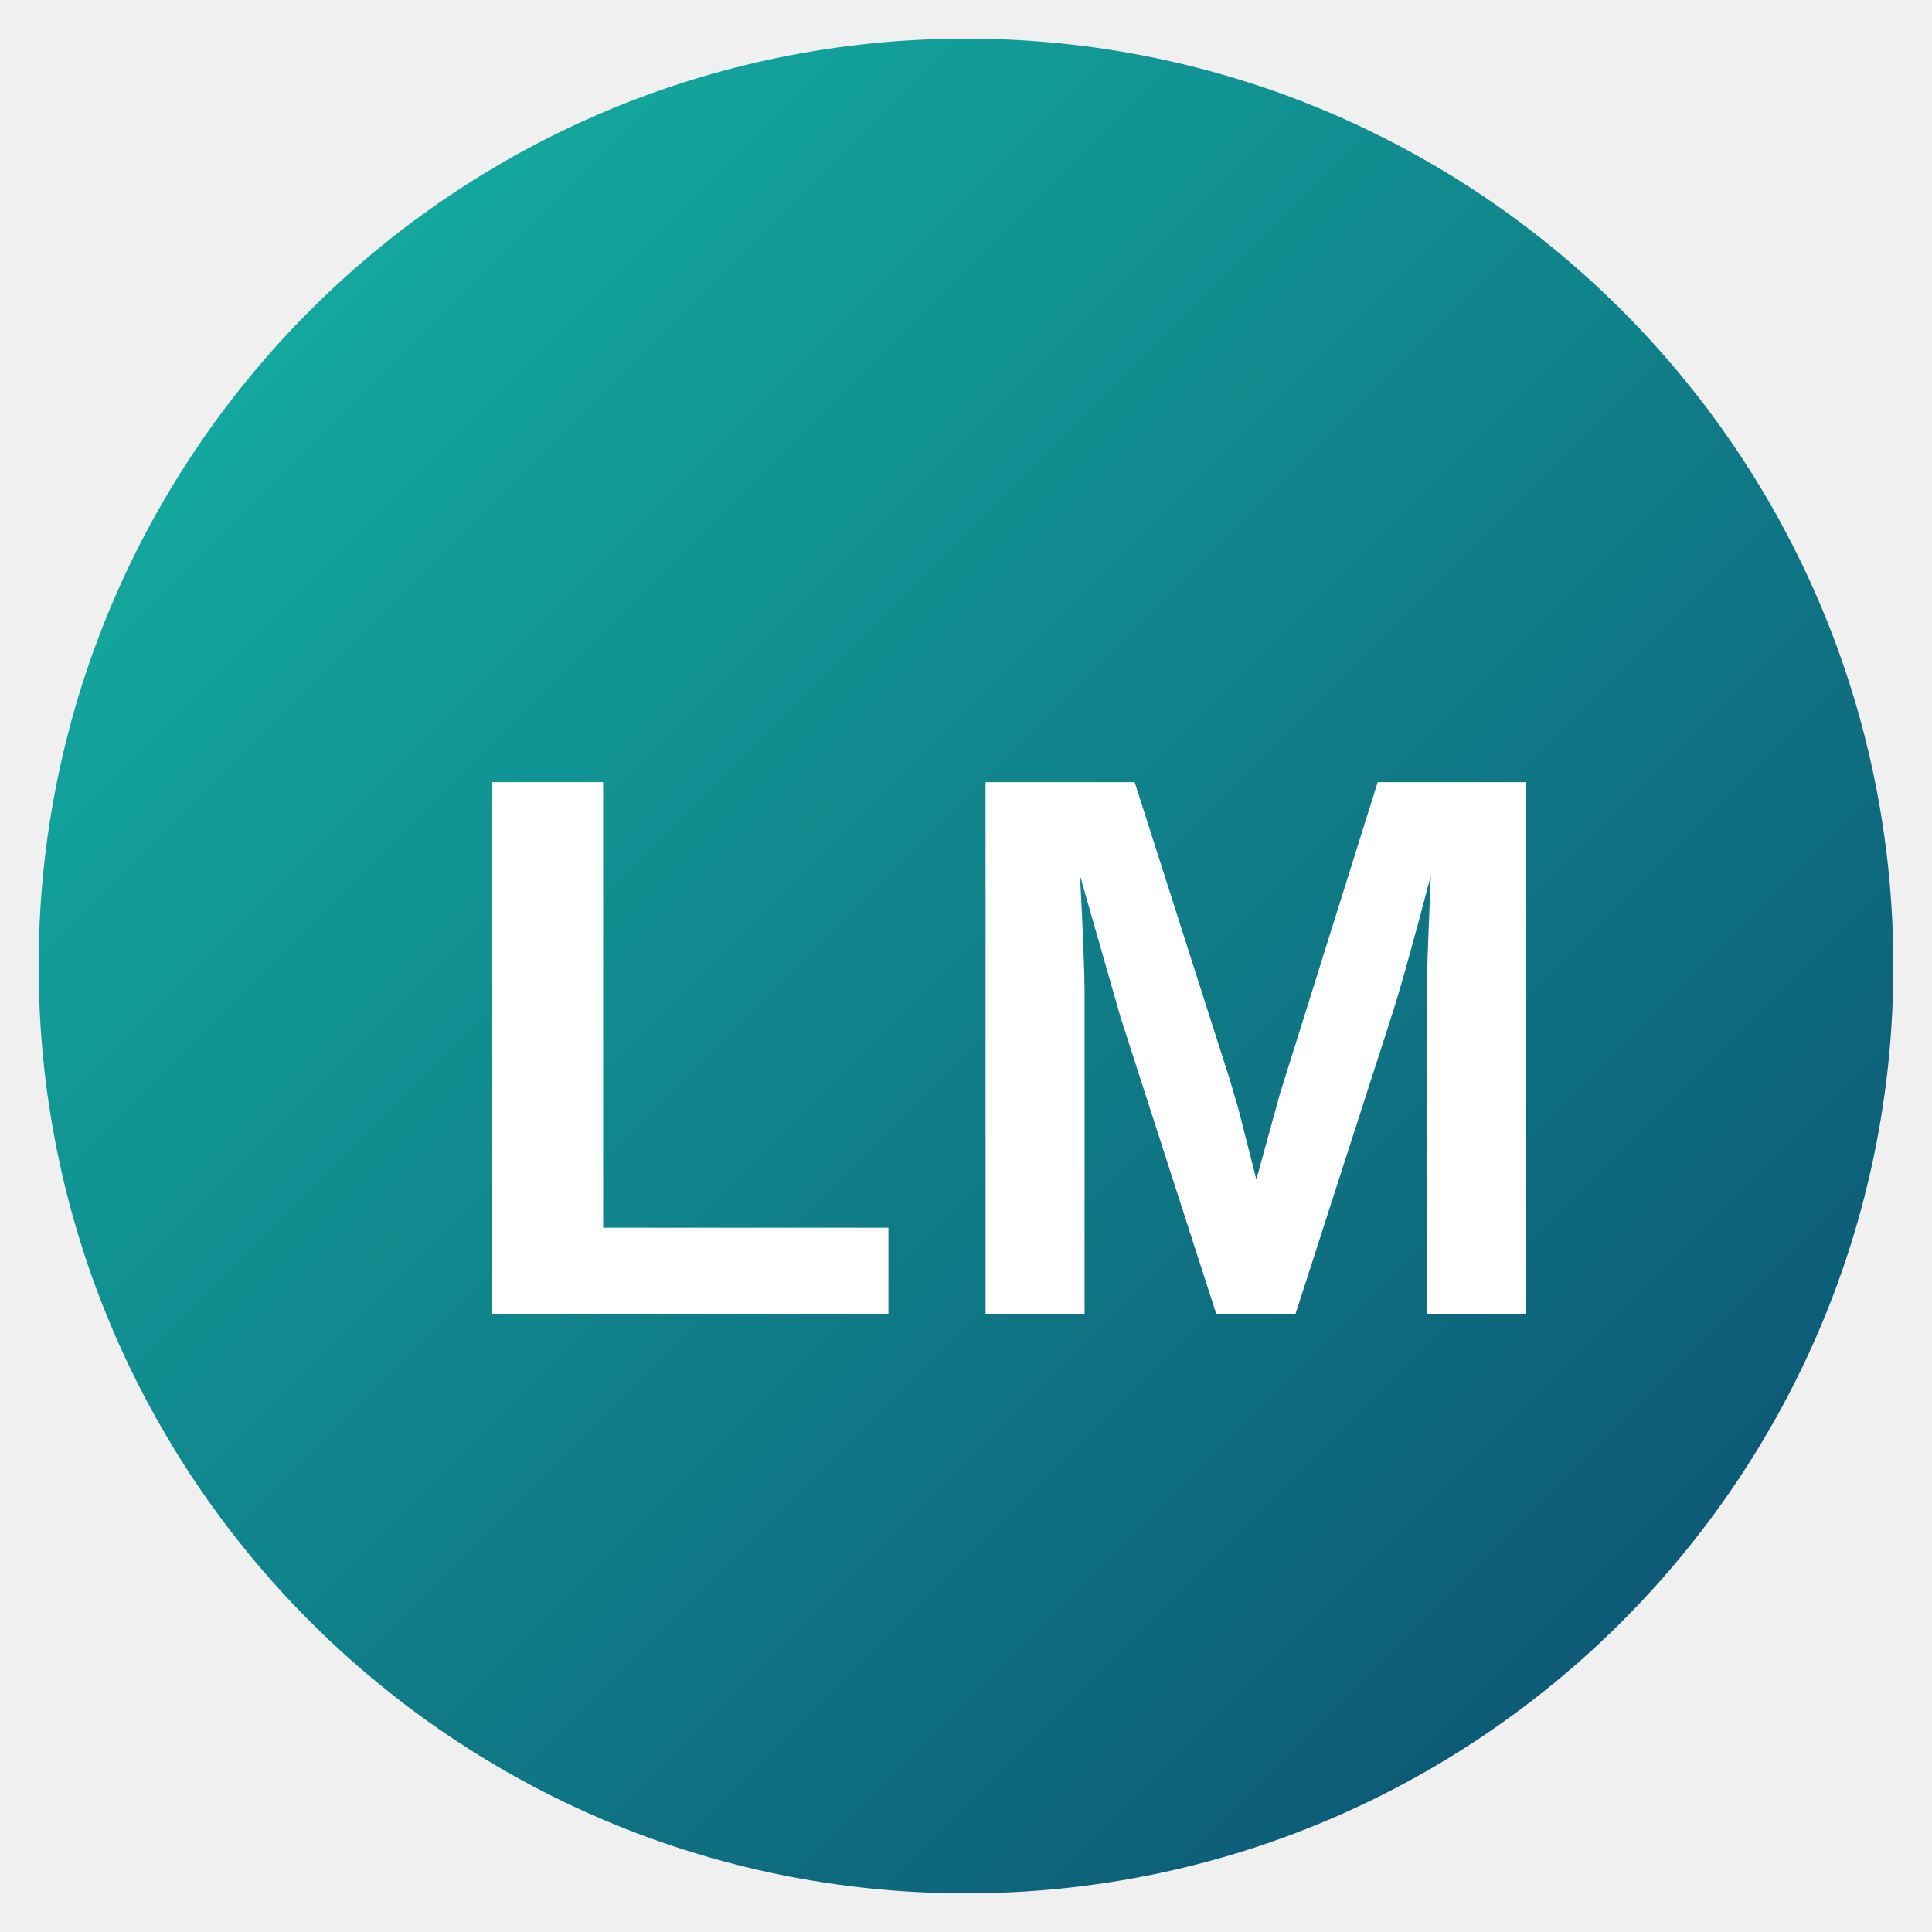
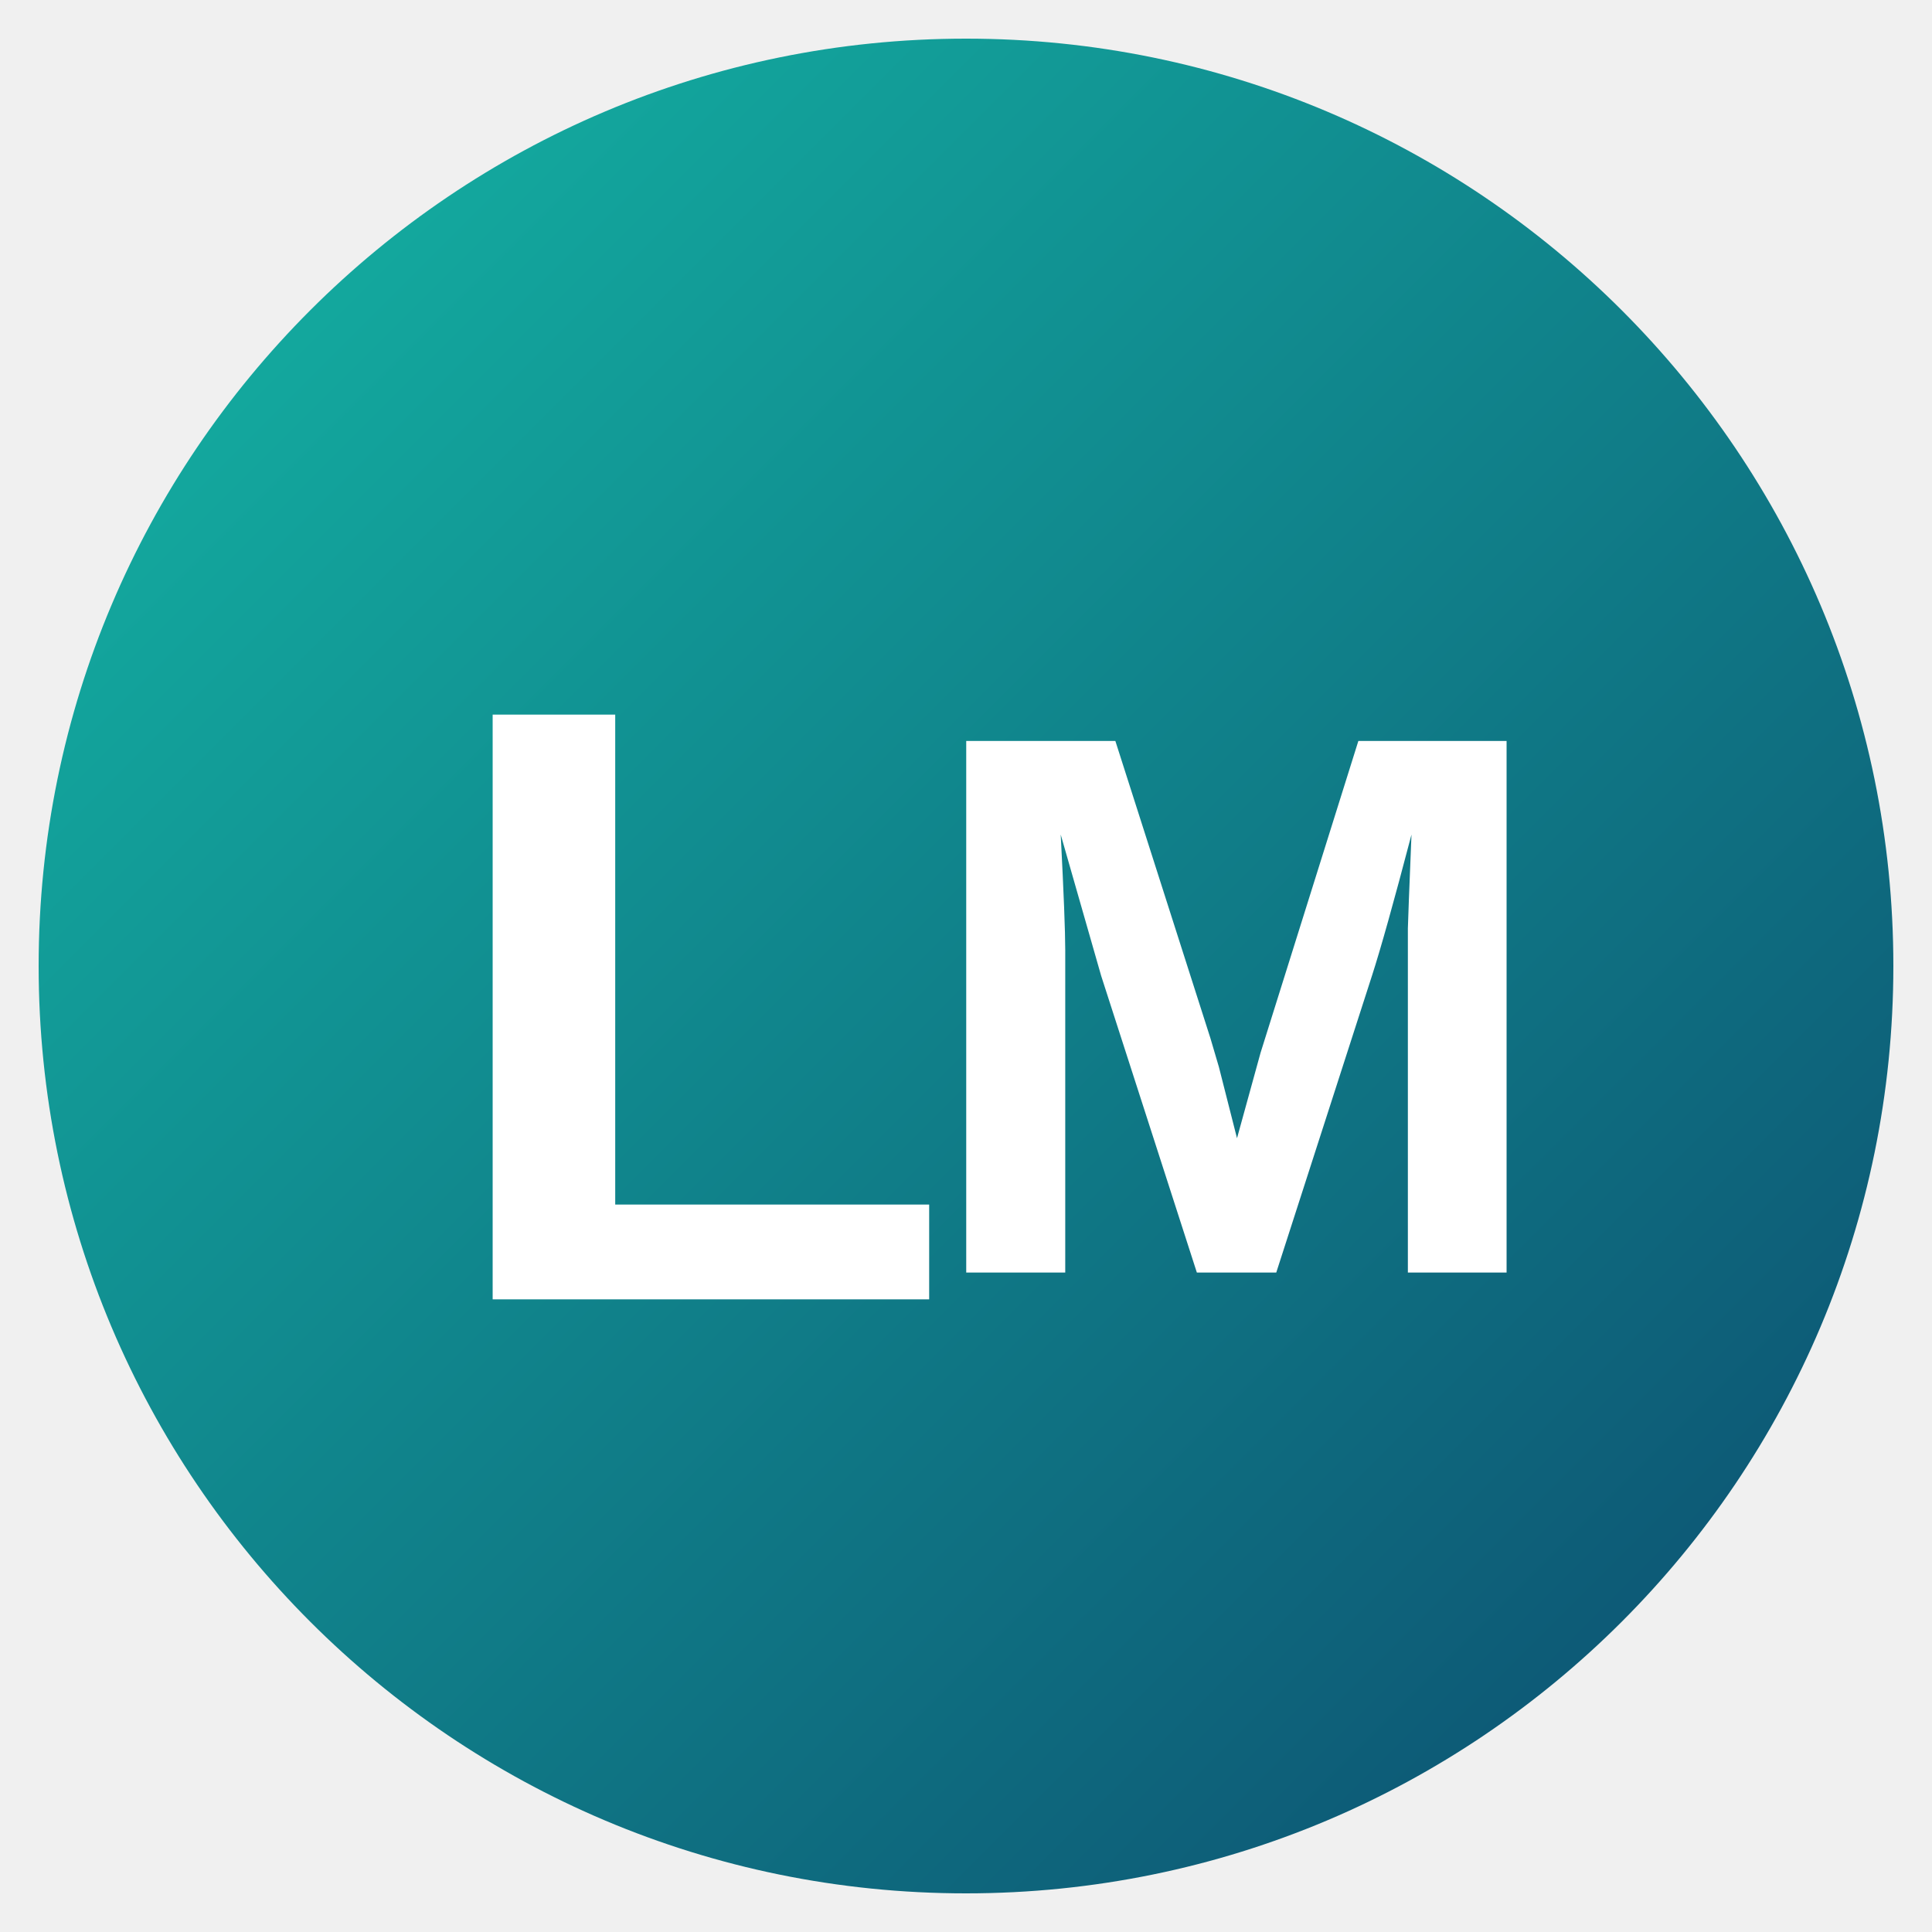
<svg xmlns="http://www.w3.org/2000/svg" viewBox="0 0 100 100" width="100" height="100">
  <defs>
    <linearGradient id="favGradient" x1="0%" y1="0%" x2="100%" y2="100%">
      <stop offset="0%" style="stop-color:#14b8a6" />
      <stop offset="100%" style="stop-color:#0c4a6e" />
    </linearGradient>
  </defs>
  <circle cx="50" cy="50" r="48" fill="url(#favGradient)" />
-   <g font-family="Arial, sans-serif" font-weight="900" fill="#fff" text-anchor="middle">
-     <text x="35" y="68" font-size="40">L</text>
-     <text x="65" y="68" font-size="40">M</text>
+   <g font-family="Arial, sans-serif" font-weight="900" fill="#fff" text-anchor="middle" dominant-baseline="central">
+     <text x="36" y="52" font-size="44">L</text>
+     <text x="64" y="52" font-size="40">M</text>
  </g>
</svg>
